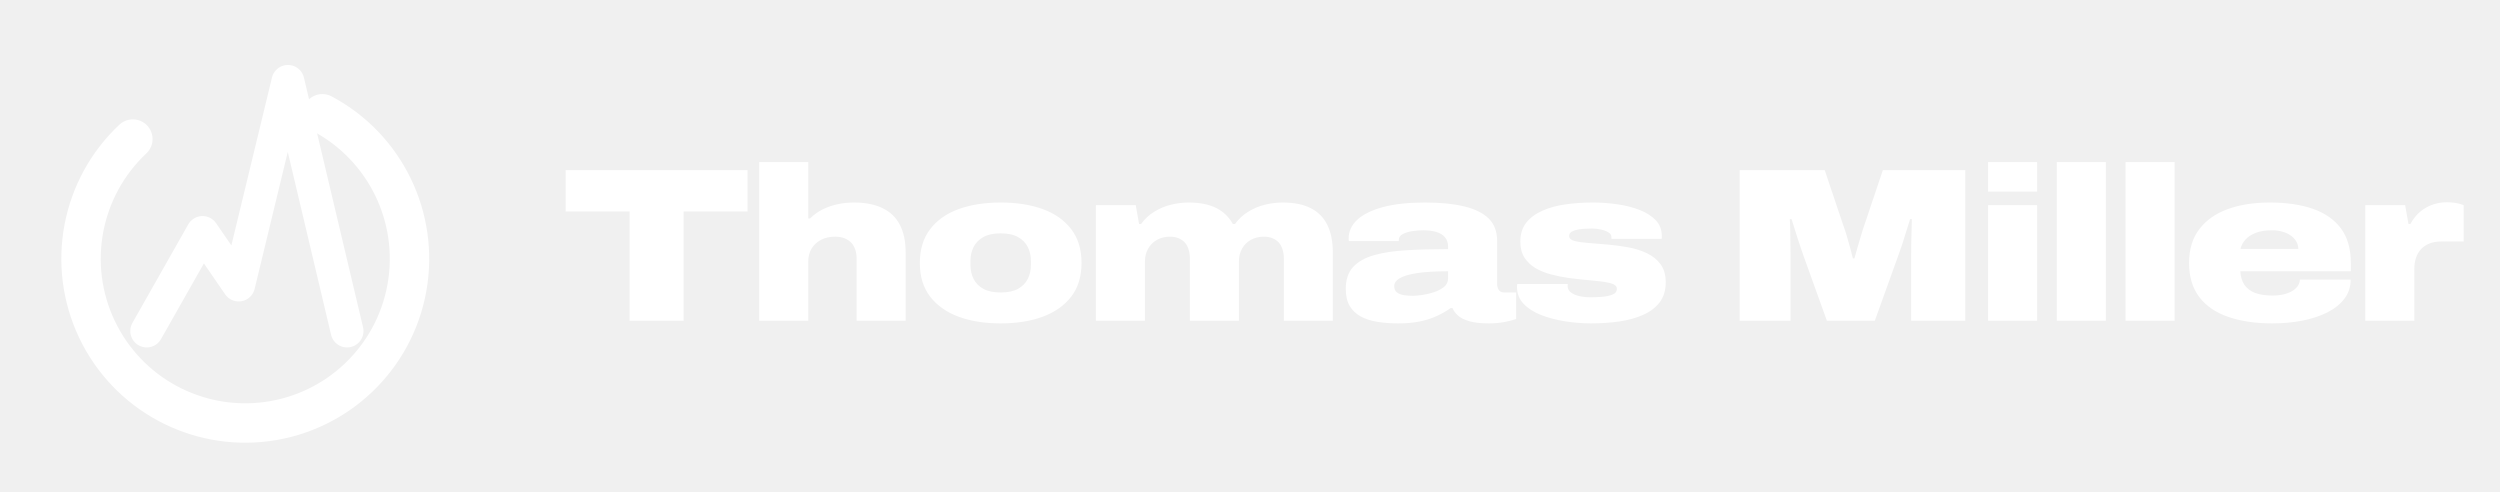
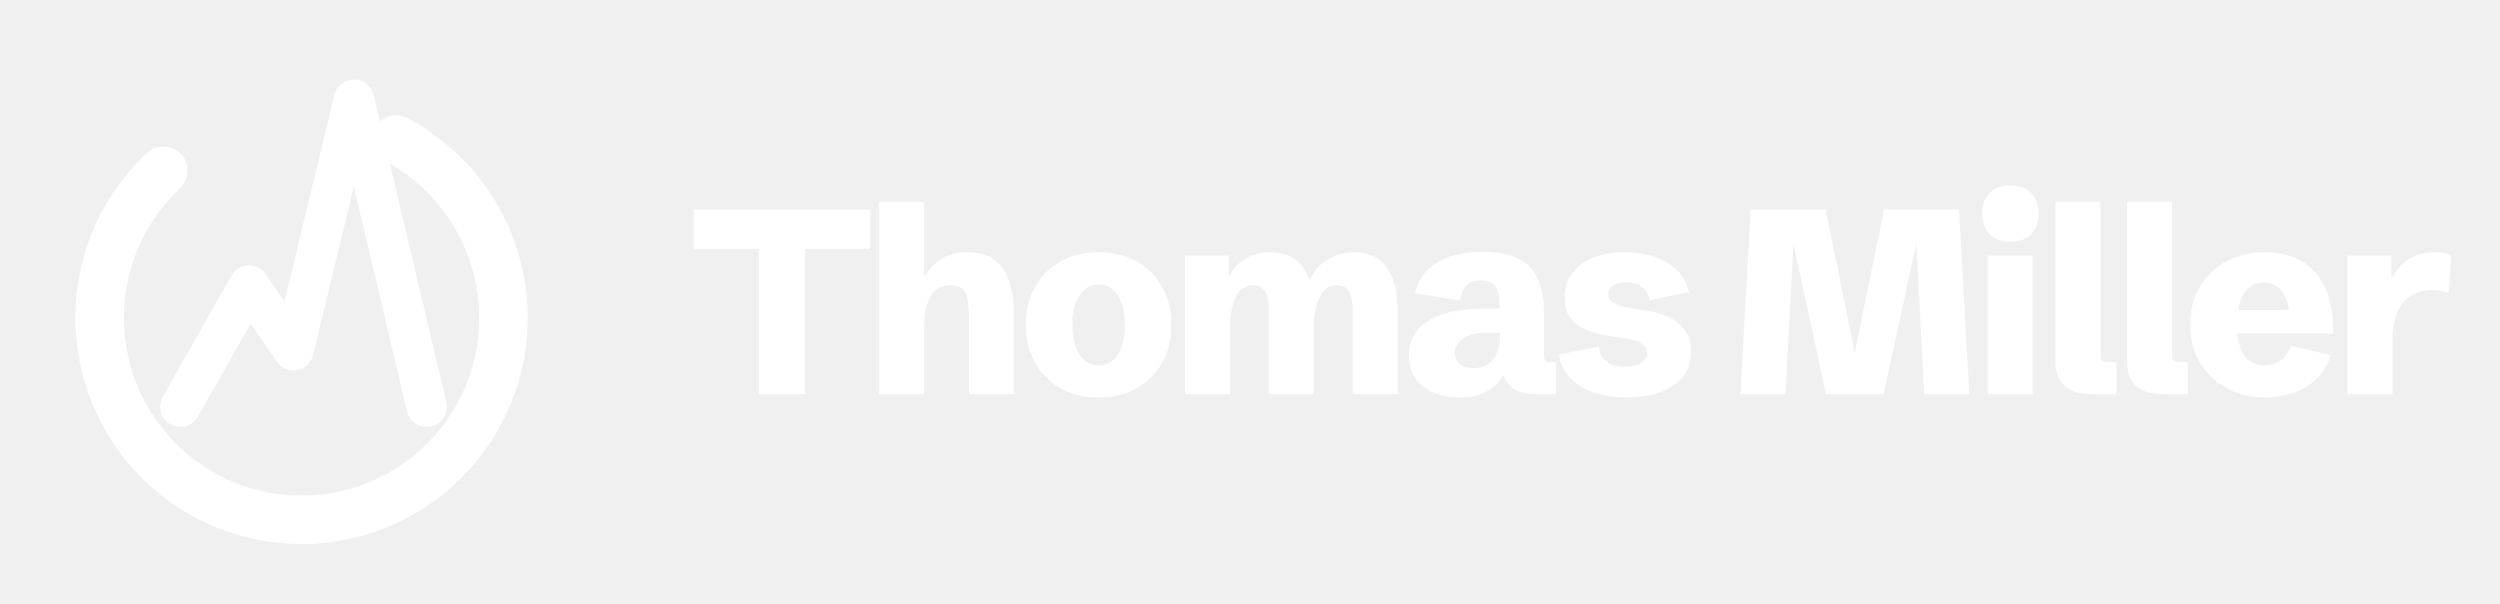
- <svg xmlns="http://www.w3.org/2000/svg" viewBox="0 0 285.43 56.00" width="285" height="56" role="img" aria-label="Thomas Miller">
+ <svg xmlns="http://www.w3.org/2000/svg" viewBox="0 0 232.16 56.00" width="232" height="56" role="img" aria-label="Thomas Miller">
  <g transform="translate(4.00 4.00) scale(0.75)" fill="none" stroke-linecap="round" stroke-linejoin="round">
    <path d="M43.74 11.93 A25 25 0 1 1 14.89 15.78" stroke="#ffffff" stroke-width="6" />
    <path d="M17 45 L25.5 30 L31 38 L38.5 7 L47.5 45" stroke="#ffffff" stroke-width="5" />
  </g>
-   <path transform="translate(64.00 36.58)" d="M7.88 0V-12.48H0.58V-17.2H21.35V-12.48H14.05V0ZM22.68 0V-18.12H28.28V-11.68H28.48Q29.15 -12.33 29.95 -12.73Q30.75 -13.12 31.65 -13.31Q32.55 -13.5 33.48 -13.5Q35.45 -13.5 36.76 -12.86Q38.08 -12.23 38.74 -10.95Q39.4 -9.68 39.4 -7.8V0H33.8V-7.12Q33.8 -7.65 33.65 -8.11Q33.5 -8.58 33.2 -8.9Q32.9 -9.22 32.44 -9.41Q31.98 -9.6 31.33 -9.6Q30.43 -9.6 29.74 -9.24Q29.05 -8.88 28.66 -8.24Q28.28 -7.6 28.28 -6.78V0ZM50.25 0.3Q47.52 0.3 45.45 -0.46Q43.38 -1.23 42.2 -2.75Q41.02 -4.28 41.02 -6.6Q41.02 -8.93 42.2 -10.46Q43.38 -12 45.45 -12.75Q47.52 -13.5 50.25 -13.5Q52.98 -13.5 55.05 -12.75Q57.12 -12 58.3 -10.46Q59.48 -8.93 59.48 -6.6Q59.48 -4.28 58.3 -2.75Q57.12 -1.23 55.05 -0.46Q52.98 0.3 50.25 0.3ZM50.25 -3.23Q51.48 -3.23 52.24 -3.65Q53 -4.08 53.35 -4.79Q53.7 -5.5 53.7 -6.35V-6.85Q53.7 -7.7 53.35 -8.41Q53 -9.12 52.24 -9.55Q51.48 -9.98 50.25 -9.98Q49.02 -9.98 48.26 -9.55Q47.5 -9.12 47.15 -8.41Q46.8 -7.7 46.8 -6.85V-6.35Q46.8 -5.5 47.15 -4.79Q47.5 -4.08 48.26 -3.65Q49.02 -3.23 50.25 -3.23ZM61.12 0V-13.2H65.67L66.05 -11.05H66.28Q66.92 -11.93 67.8 -12.46Q68.67 -13 69.69 -13.25Q70.7 -13.5 71.72 -13.5Q73.6 -13.5 74.85 -12.88Q76.1 -12.25 76.75 -11.05H77Q77.65 -11.93 78.53 -12.46Q79.4 -13 80.41 -13.25Q81.42 -13.5 82.45 -13.5Q84.38 -13.5 85.64 -12.86Q86.9 -12.23 87.54 -10.95Q88.17 -9.68 88.17 -7.8V0H82.58V-7.12Q82.58 -7.65 82.44 -8.11Q82.3 -8.58 82.03 -8.9Q81.75 -9.22 81.31 -9.41Q80.88 -9.6 80.3 -9.6Q79.47 -9.6 78.82 -9.24Q78.17 -8.88 77.81 -8.24Q77.45 -7.6 77.45 -6.78V0H71.85V-7.12Q71.85 -7.65 71.71 -8.11Q71.58 -8.58 71.3 -8.9Q71.03 -9.22 70.59 -9.41Q70.15 -9.6 69.58 -9.6Q68.75 -9.6 68.1 -9.24Q67.45 -8.88 67.09 -8.24Q66.72 -7.6 66.72 -6.78V0ZM95.65 0.3Q94.38 0.3 93.28 0.13Q92.18 -0.05 91.36 -0.49Q90.55 -0.93 90.1 -1.69Q89.65 -2.45 89.65 -3.65Q89.65 -5.23 90.49 -6.14Q91.33 -7.05 92.88 -7.49Q94.43 -7.93 96.56 -8.05Q98.7 -8.18 101.33 -8.18V-8.45Q101.33 -9.12 100.97 -9.54Q100.62 -9.95 99.99 -10.14Q99.35 -10.33 98.48 -10.33Q97.95 -10.33 97.3 -10.24Q96.65 -10.15 96.18 -9.91Q95.7 -9.68 95.7 -9.2V-9.1H90Q89.98 -9.2 89.98 -9.26Q89.98 -9.33 89.98 -9.43Q89.98 -10.6 90.96 -11.53Q91.95 -12.45 93.9 -12.98Q95.85 -13.5 98.7 -13.5Q101.33 -13.5 103.16 -13.06Q105 -12.62 105.96 -11.68Q106.93 -10.73 106.93 -9.12V-4.2Q106.93 -3.8 107.12 -3.51Q107.33 -3.23 107.73 -3.23H109.1V-0.2Q108.65 -0.03 107.79 0.14Q106.93 0.3 105.98 0.3Q104.62 0.3 103.78 0.06Q102.93 -0.18 102.48 -0.58Q102.03 -0.98 101.83 -1.45H101.62Q100.9 -0.93 100.01 -0.53Q99.12 -0.12 98.05 0.09Q96.98 0.3 95.65 0.3ZM97.33 -2.85Q97.7 -2.85 98.35 -2.94Q99 -3.03 99.69 -3.25Q100.38 -3.48 100.85 -3.85Q101.33 -4.23 101.33 -4.83V-5.65Q99.15 -5.65 97.79 -5.44Q96.43 -5.23 95.8 -4.85Q95.18 -4.48 95.18 -3.95Q95.18 -3.48 95.49 -3.24Q95.8 -3 96.3 -2.92Q96.8 -2.85 97.33 -2.85ZM117.65 0.3Q116.15 0.3 114.66 0.06Q113.18 -0.18 111.94 -0.66Q110.7 -1.15 109.95 -1.94Q109.2 -2.73 109.2 -3.85Q109.2 -3.93 109.2 -4.01Q109.2 -4.1 109.23 -4.2H115Q114.98 -4.1 114.98 -4.04Q114.98 -3.98 114.98 -3.93Q115 -3.5 115.36 -3.23Q115.73 -2.95 116.33 -2.81Q116.93 -2.68 117.65 -2.68Q118.15 -2.68 118.85 -2.73Q119.55 -2.78 120.08 -2.98Q120.6 -3.18 120.6 -3.65Q120.6 -4.12 119.8 -4.31Q119 -4.5 117.75 -4.6Q116.5 -4.7 115.13 -4.88Q114.08 -5.03 113.09 -5.29Q112.1 -5.55 111.31 -6.01Q110.53 -6.48 110.05 -7.21Q109.58 -7.95 109.58 -9.03Q109.58 -10.33 110.25 -11.19Q110.93 -12.05 112.09 -12.56Q113.25 -13.08 114.74 -13.29Q116.23 -13.5 117.85 -13.5Q119.25 -13.5 120.65 -13.3Q122.05 -13.1 123.2 -12.65Q124.35 -12.2 125.04 -11.48Q125.73 -10.75 125.73 -9.7Q125.73 -9.62 125.73 -9.51Q125.73 -9.4 125.7 -9.35H119.98V-9.55Q119.98 -9.88 119.64 -10.09Q119.3 -10.3 118.8 -10.41Q118.3 -10.53 117.78 -10.53Q117.55 -10.53 117.11 -10.51Q116.68 -10.5 116.23 -10.43Q115.78 -10.35 115.46 -10.18Q115.15 -10 115.15 -9.68Q115.15 -9.28 115.76 -9.11Q116.38 -8.95 117.38 -8.88Q118.38 -8.8 119.55 -8.7Q120.7 -8.6 121.88 -8.39Q123.05 -8.18 124.03 -7.71Q125 -7.25 125.59 -6.45Q126.18 -5.65 126.18 -4.38Q126.18 -3.03 125.49 -2.11Q124.8 -1.2 123.61 -0.68Q122.43 -0.15 120.89 0.08Q119.35 0.3 117.65 0.3ZM134.62 0V-17.2H144.33L146.45 -10.9Q146.65 -10.38 146.85 -9.69Q147.05 -9 147.24 -8.31Q147.43 -7.62 147.55 -7.12H147.72Q147.85 -7.6 148.04 -8.25Q148.22 -8.9 148.44 -9.61Q148.65 -10.33 148.85 -10.9L150.97 -17.2H160.38V0H154.2V-7.5Q154.2 -8.12 154.21 -8.88Q154.23 -9.62 154.25 -10.35Q154.28 -11.08 154.28 -11.6H154.08Q153.9 -11.03 153.66 -10.26Q153.43 -9.5 153.19 -8.76Q152.95 -8.03 152.75 -7.5L150.05 0H144.58L141.88 -7.5Q141.6 -8.3 141.34 -9.09Q141.08 -9.88 140.88 -10.54Q140.68 -11.2 140.55 -11.6H140.35Q140.38 -11.2 140.39 -10.54Q140.4 -9.88 140.41 -9.09Q140.43 -8.3 140.43 -7.5V0ZM162.98 -14.75V-18.12H168.58V-14.75ZM162.98 0V-13.2H168.58V0ZM170.83 0V-18.12H176.43V0ZM178.68 0V-18.12H184.28V0ZM195.4 0.3Q192.58 0.3 190.44 -0.43Q188.3 -1.15 187.11 -2.69Q185.93 -4.23 185.93 -6.6Q185.93 -8.93 187.1 -10.46Q188.28 -12 190.35 -12.75Q192.43 -13.5 195.15 -13.5Q198 -13.5 200.07 -12.78Q202.15 -12.05 203.28 -10.53Q204.4 -9 204.4 -6.6V-5.65H191.78Q191.83 -4.73 192.25 -4.1Q192.68 -3.48 193.49 -3.17Q194.3 -2.88 195.45 -2.88Q196.2 -2.88 196.79 -3.03Q197.38 -3.18 197.78 -3.44Q198.18 -3.7 198.38 -4.03Q198.58 -4.35 198.58 -4.7H204.38Q204.38 -3.45 203.66 -2.51Q202.95 -1.58 201.71 -0.95Q200.47 -0.33 198.85 -0.01Q197.22 0.3 195.4 0.3ZM191.8 -8.2H198.4Q198.4 -8.62 198.2 -9Q198 -9.38 197.61 -9.68Q197.22 -9.98 196.66 -10.15Q196.1 -10.33 195.4 -10.33Q194.3 -10.33 193.55 -10.04Q192.8 -9.75 192.36 -9.26Q191.93 -8.78 191.8 -8.2ZM206.05 0V-13.2H210.6L210.98 -11.05H211.2Q211.68 -11.93 212.35 -12.48Q213.03 -13.03 213.8 -13.28Q214.58 -13.53 215.35 -13.53Q215.9 -13.53 216.36 -13.45Q216.83 -13.38 217.28 -13.2V-9.05H214.7Q213.93 -9.05 213.35 -8.81Q212.78 -8.58 212.4 -8.16Q212.03 -7.75 211.84 -7.19Q211.65 -6.62 211.65 -5.95V0Z" fill="#ffffff" />
+   <path transform="translate(64.00 36.58)" d="M6.47 0V-13.49H0.43V-17.15H16.82V-13.49H10.77V0ZM17.64 0V-17.86H21.82V-9.85L21.61 -10.39Q22.21 -11.74 23.27 -12.46Q24.33 -13.18 25.83 -13.18Q27.38 -13.18 28.33 -12.48Q29.28 -11.77 29.7 -10.53Q30.13 -9.3 30.13 -7.73V0H25.98V-7.22Q25.98 -8.77 25.63 -9.43Q25.29 -10.1 24.3 -10.1Q23.02 -10.1 22.42 -9.09Q21.82 -8.09 21.82 -6.06V0ZM38.02 0.32Q36.02 0.32 34.49 -0.54Q32.97 -1.39 32.12 -2.92Q31.26 -4.44 31.26 -6.43Q31.26 -8.43 32.12 -9.95Q32.97 -11.47 34.49 -12.33Q36.02 -13.18 38.02 -13.18Q40.02 -13.18 41.54 -12.33Q43.07 -11.47 43.92 -9.95Q44.78 -8.43 44.78 -6.43Q44.78 -4.43 43.92 -2.91Q43.07 -1.39 41.54 -0.54Q40.01 0.32 38.02 0.32ZM38.03 -2.67Q39.15 -2.67 39.8 -3.68Q40.46 -4.69 40.46 -6.43Q40.46 -8.17 39.8 -9.18Q39.15 -10.19 38.02 -10.19Q36.9 -10.19 36.24 -9.18Q35.59 -8.17 35.59 -6.43Q35.59 -4.69 36.24 -3.68Q36.9 -2.67 38.03 -2.67ZM46.05 0V-12.86H50.11V-10.85Q50.71 -12.02 51.69 -12.6Q52.66 -13.18 53.95 -13.18Q55.32 -13.18 56.24 -12.53Q57.16 -11.89 57.6 -10.62Q58.37 -12.02 59.47 -12.6Q60.58 -13.18 61.75 -13.18Q63.74 -13.18 64.77 -11.79Q65.79 -10.4 65.79 -7.74V0H61.62V-7.86Q61.62 -8.44 61.5 -8.95Q61.39 -9.46 61.08 -9.78Q60.77 -10.1 60.16 -10.1Q59.41 -10.1 58.93 -9.57Q58.46 -9.04 58.23 -8.15Q58 -7.26 58 -6.18V0H53.83V-7.86Q53.83 -8.44 53.72 -8.96Q53.61 -9.47 53.29 -9.78Q52.98 -10.1 52.37 -10.1Q51.62 -10.1 51.14 -9.58Q50.67 -9.05 50.45 -8.16Q50.23 -7.28 50.23 -6.17V0ZM71.53 0.31Q70.33 0.31 69.25 -0.1Q68.18 -0.5 67.51 -1.36Q66.84 -2.22 66.84 -3.58Q66.84 -5.06 67.69 -6.02Q68.54 -6.98 70.1 -7.46Q71.65 -7.93 73.8 -7.93H75.46L75.25 -7.55V-8.31Q75.25 -9.48 74.85 -10.02Q74.45 -10.55 73.53 -10.55Q72.64 -10.55 72.18 -10.08Q71.71 -9.6 71.57 -8.68L67.4 -9.36Q67.64 -10.44 68.37 -11.31Q69.1 -12.18 70.43 -12.7Q71.76 -13.21 73.76 -13.21Q75.52 -13.21 76.78 -12.68Q78.04 -12.16 78.71 -10.9Q79.38 -9.63 79.38 -7.41V-3.64Q79.38 -3.24 79.5 -3.11Q79.61 -2.98 79.98 -2.98H80.5V0H78.64Q77.02 0 76.23 -0.78Q75.43 -1.56 75.43 -3.07V-3.55L76.19 -3.23Q76.05 -2.7 75.77 -2.1Q75.49 -1.49 74.98 -0.94Q74.46 -0.39 73.62 -0.04Q72.78 0.31 71.53 0.31ZM72.78 -2.41Q73.56 -2.41 74.12 -2.75Q74.68 -3.1 74.99 -3.75Q75.3 -4.41 75.3 -5.34V-5.68H74Q72.86 -5.68 72.22 -5.38Q71.59 -5.09 71.35 -4.66Q71.1 -4.23 71.1 -3.83Q71.1 -3.57 71.24 -3.24Q71.37 -2.91 71.72 -2.66Q72.08 -2.41 72.78 -2.41ZM87.05 0.32Q85.58 0.32 84.22 -0.08Q82.87 -0.49 81.94 -1.37Q81.01 -2.25 80.78 -3.68L84.48 -4.42Q84.58 -3.5 85.15 -3.03Q85.72 -2.55 86.87 -2.55Q87.98 -2.55 88.47 -2.93Q88.96 -3.31 88.96 -3.81Q88.96 -4.25 88.55 -4.63Q88.15 -5 87.06 -5.16L86.04 -5.3Q85.34 -5.4 84.52 -5.57Q83.69 -5.75 82.96 -6.13Q82.22 -6.5 81.75 -7.18Q81.29 -7.86 81.29 -8.96Q81.29 -10.24 81.98 -11.19Q82.67 -12.14 83.93 -12.66Q85.2 -13.18 86.89 -13.18Q88.35 -13.18 89.61 -12.77Q90.86 -12.35 91.73 -11.52Q92.59 -10.69 92.84 -9.46L89.18 -8.71Q89.1 -9.1 88.9 -9.49Q88.7 -9.87 88.26 -10.13Q87.83 -10.39 87.05 -10.39Q86.22 -10.39 85.78 -10.07Q85.34 -9.75 85.34 -9.27Q85.34 -8.85 85.66 -8.59Q85.98 -8.34 86.51 -8.19Q87.03 -8.04 87.64 -7.94L88.88 -7.77Q89.9 -7.62 90.85 -7.21Q91.8 -6.79 92.42 -6Q93.03 -5.22 93.03 -3.94Q93.03 -2.54 92.25 -1.58Q91.46 -0.63 90.1 -0.15Q88.74 0.32 87.05 0.32ZM97.62 0 98.57 -17.15H105.54L108.44 -2.86H108.04L110.96 -17.15H117.92L118.88 0H114.69L113.95 -14.12H113.98L110.92 0H105.57L102.51 -14.12H102.55L101.81 0ZM120.59 0V-12.86H124.77V0ZM122.69 -14.15Q121.47 -14.15 120.77 -14.85Q120.07 -15.55 120.07 -16.77Q120.07 -17.98 120.77 -18.69Q121.47 -19.39 122.69 -19.39Q123.9 -19.39 124.61 -18.69Q125.31 -17.98 125.31 -16.77Q125.31 -15.55 124.61 -14.85Q123.9 -14.15 122.69 -14.15ZM130.28 0Q128.57 0 127.73 -0.77Q126.88 -1.55 126.88 -3.07V-17.86H131.06V-3.64Q131.06 -3.24 131.18 -3.11Q131.29 -2.98 131.66 -2.98H132.54V0ZM136.91 0Q135.21 0 134.36 -0.77Q133.52 -1.55 133.52 -3.07V-17.86H137.7V-3.64Q137.7 -3.24 137.81 -3.11Q137.92 -2.98 138.29 -2.98H139.17V0ZM146.35 0.32Q144.44 0.32 142.86 -0.51Q141.28 -1.33 140.34 -2.85Q139.4 -4.37 139.4 -6.46Q139.4 -8.52 140.32 -10.02Q141.24 -11.53 142.81 -12.36Q144.38 -13.18 146.35 -13.18Q147.43 -13.18 148.54 -12.86Q149.66 -12.54 150.6 -11.72Q151.54 -10.9 152.11 -9.41Q152.68 -7.93 152.68 -5.62H142.08V-7.81H148.95L148.64 -7.23Q148.55 -8.35 148.21 -9.04Q147.87 -9.73 147.36 -10.05Q146.86 -10.36 146.23 -10.36Q145.36 -10.36 144.8 -9.85Q144.25 -9.34 143.99 -8.45Q143.73 -7.56 143.73 -6.43Q143.73 -4.73 144.34 -3.7Q144.95 -2.68 146.31 -2.68Q147.14 -2.68 147.76 -3.11Q148.38 -3.55 148.74 -4.49L152.45 -3.61Q152 -2.2 151.03 -1.33Q150.06 -0.46 148.82 -0.07Q147.58 0.32 146.35 0.32ZM154 0V-12.86H158.07V-9.9L157.89 -10.3Q158.52 -11.78 159.61 -12.48Q160.7 -13.18 162.06 -13.18Q162.44 -13.18 162.84 -13.12Q163.25 -13.06 163.65 -12.92L163.38 -9.43Q162.56 -9.66 161.82 -9.66Q161.15 -9.66 160.51 -9.44Q159.86 -9.22 159.34 -8.7Q158.82 -8.18 158.5 -7.28Q158.18 -6.37 158.18 -5V0Z" fill="#ffffff" />
</svg>
